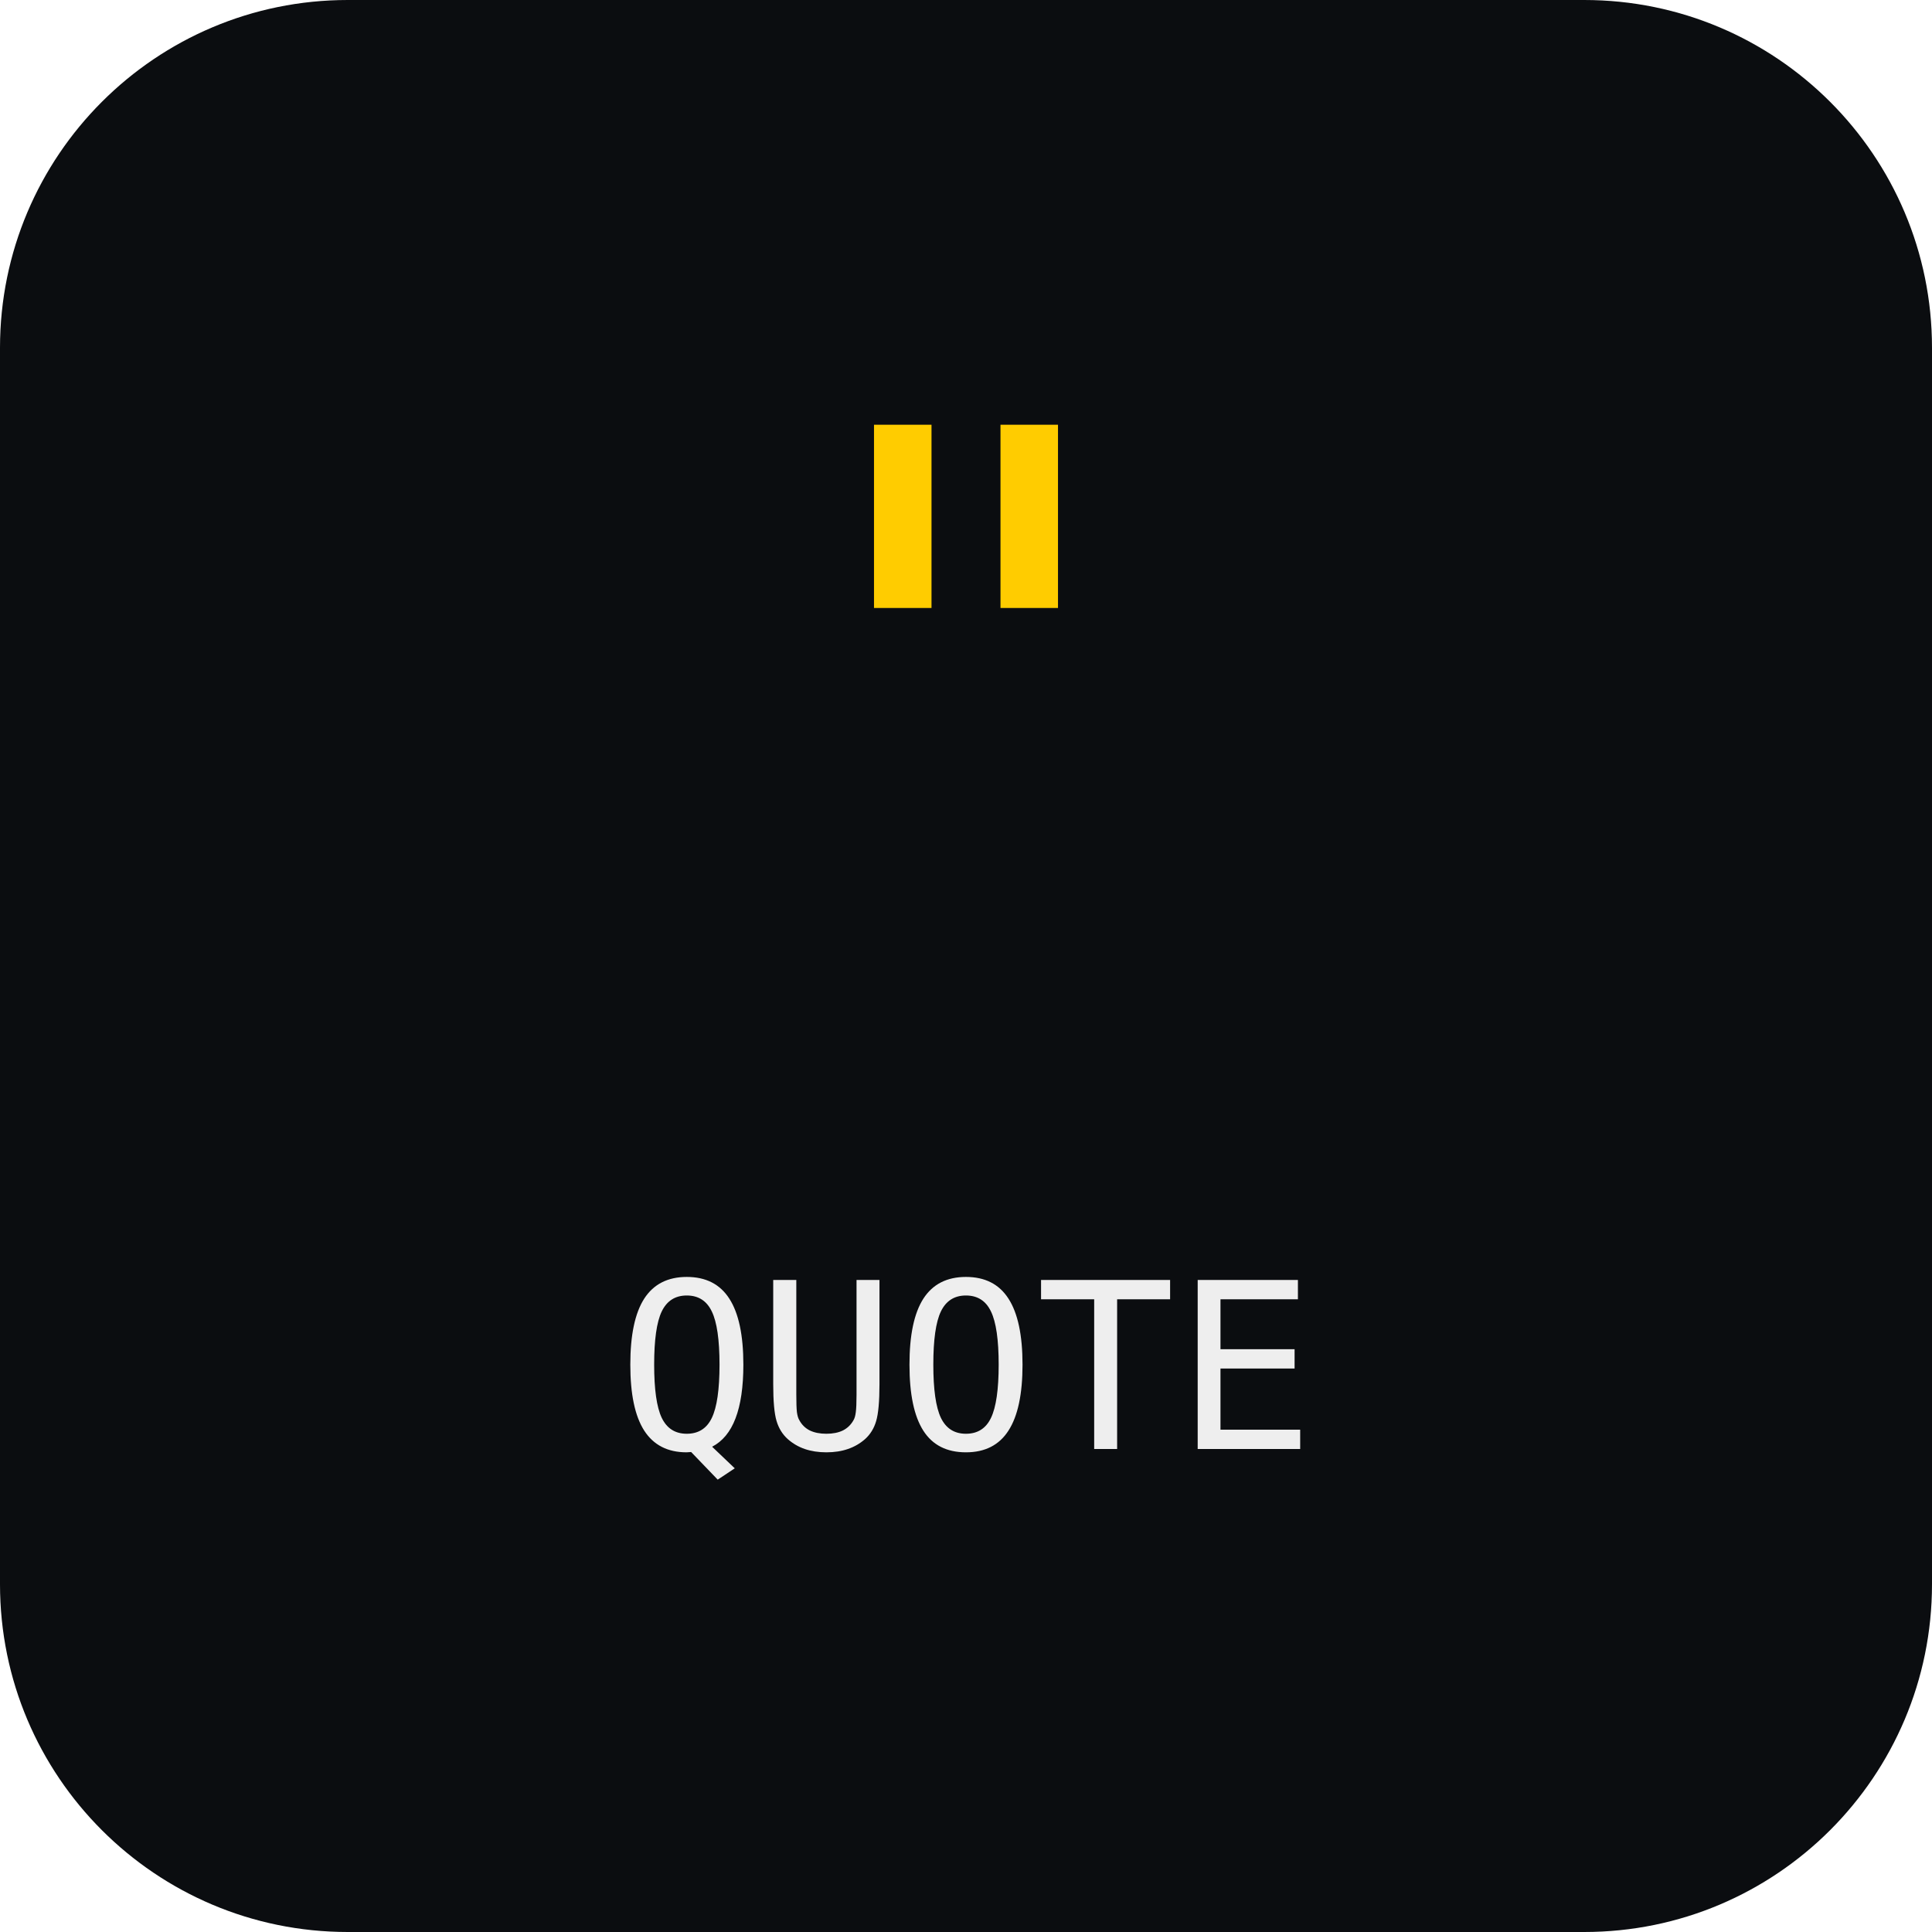
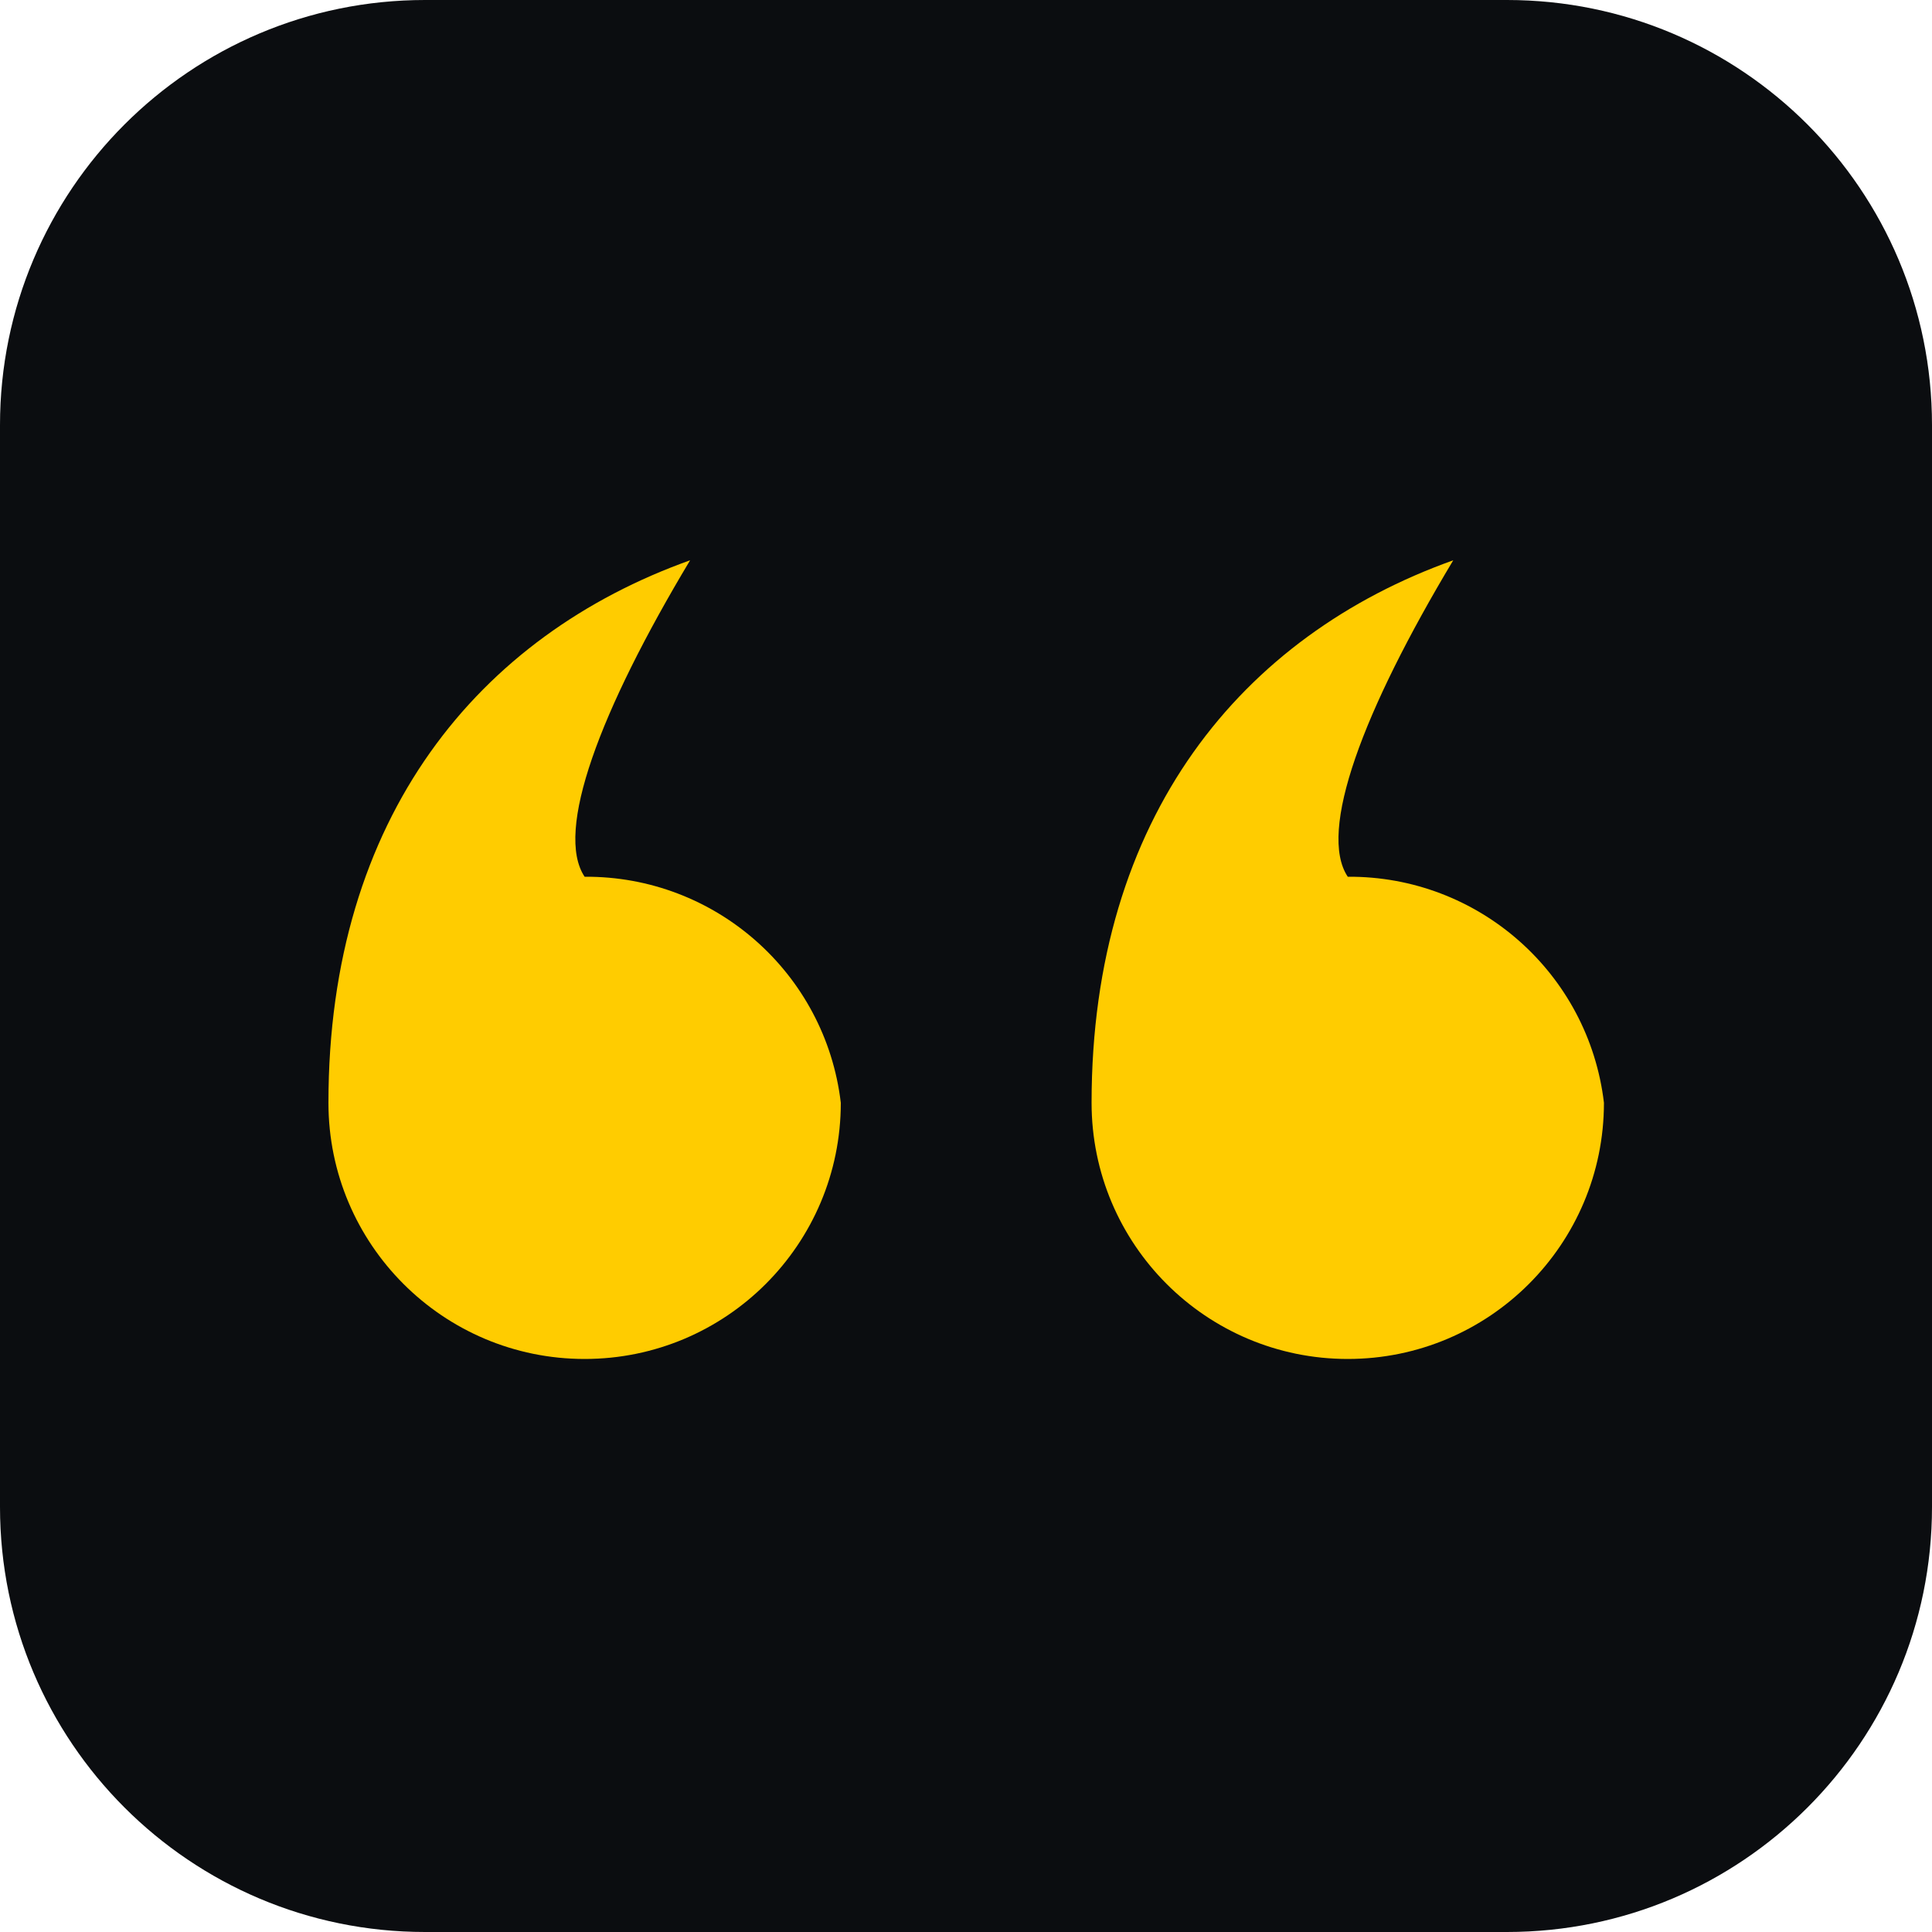
<svg xmlns="http://www.w3.org/2000/svg" width="200" height="200" viewBox="0 0 200 200">
-   <rect width="200" height="200" rx="36" fill="#0b0d10" />
-   <text x="100" y="95" font-family="Menlo, monospace" font-size="70" fill="#ffcc00" text-anchor="middle">"</text>
-   <text x="100" y="150" font-family="Menlo, monospace" font-size="24" fill="#eee" text-anchor="middle">QUOTE</text>
+   <rect width="200" height="200" rx="44" fill="#0b0d10" />
+   <g fill="#ffcc00">
+     <path transform="translate(34,58) scale(0.78) rotate(180,34,53)" d="M 0,34 A 34,34 0 1,1 68,34 C 68,72 48,96 20,106 C 32,86 38,70 34,64 A 34,34 0 0,1 0,34 Z" />
+     <path transform="translate(113,58) scale(0.78) rotate(180,34,53)" d="M 0,34 A 34,34 0 1,1 68,34 C 68,72 48,96 20,106 C 32,86 38,70 34,64 A 34,34 0 0,1 0,34 Z" />
+   </g>
</svg>
